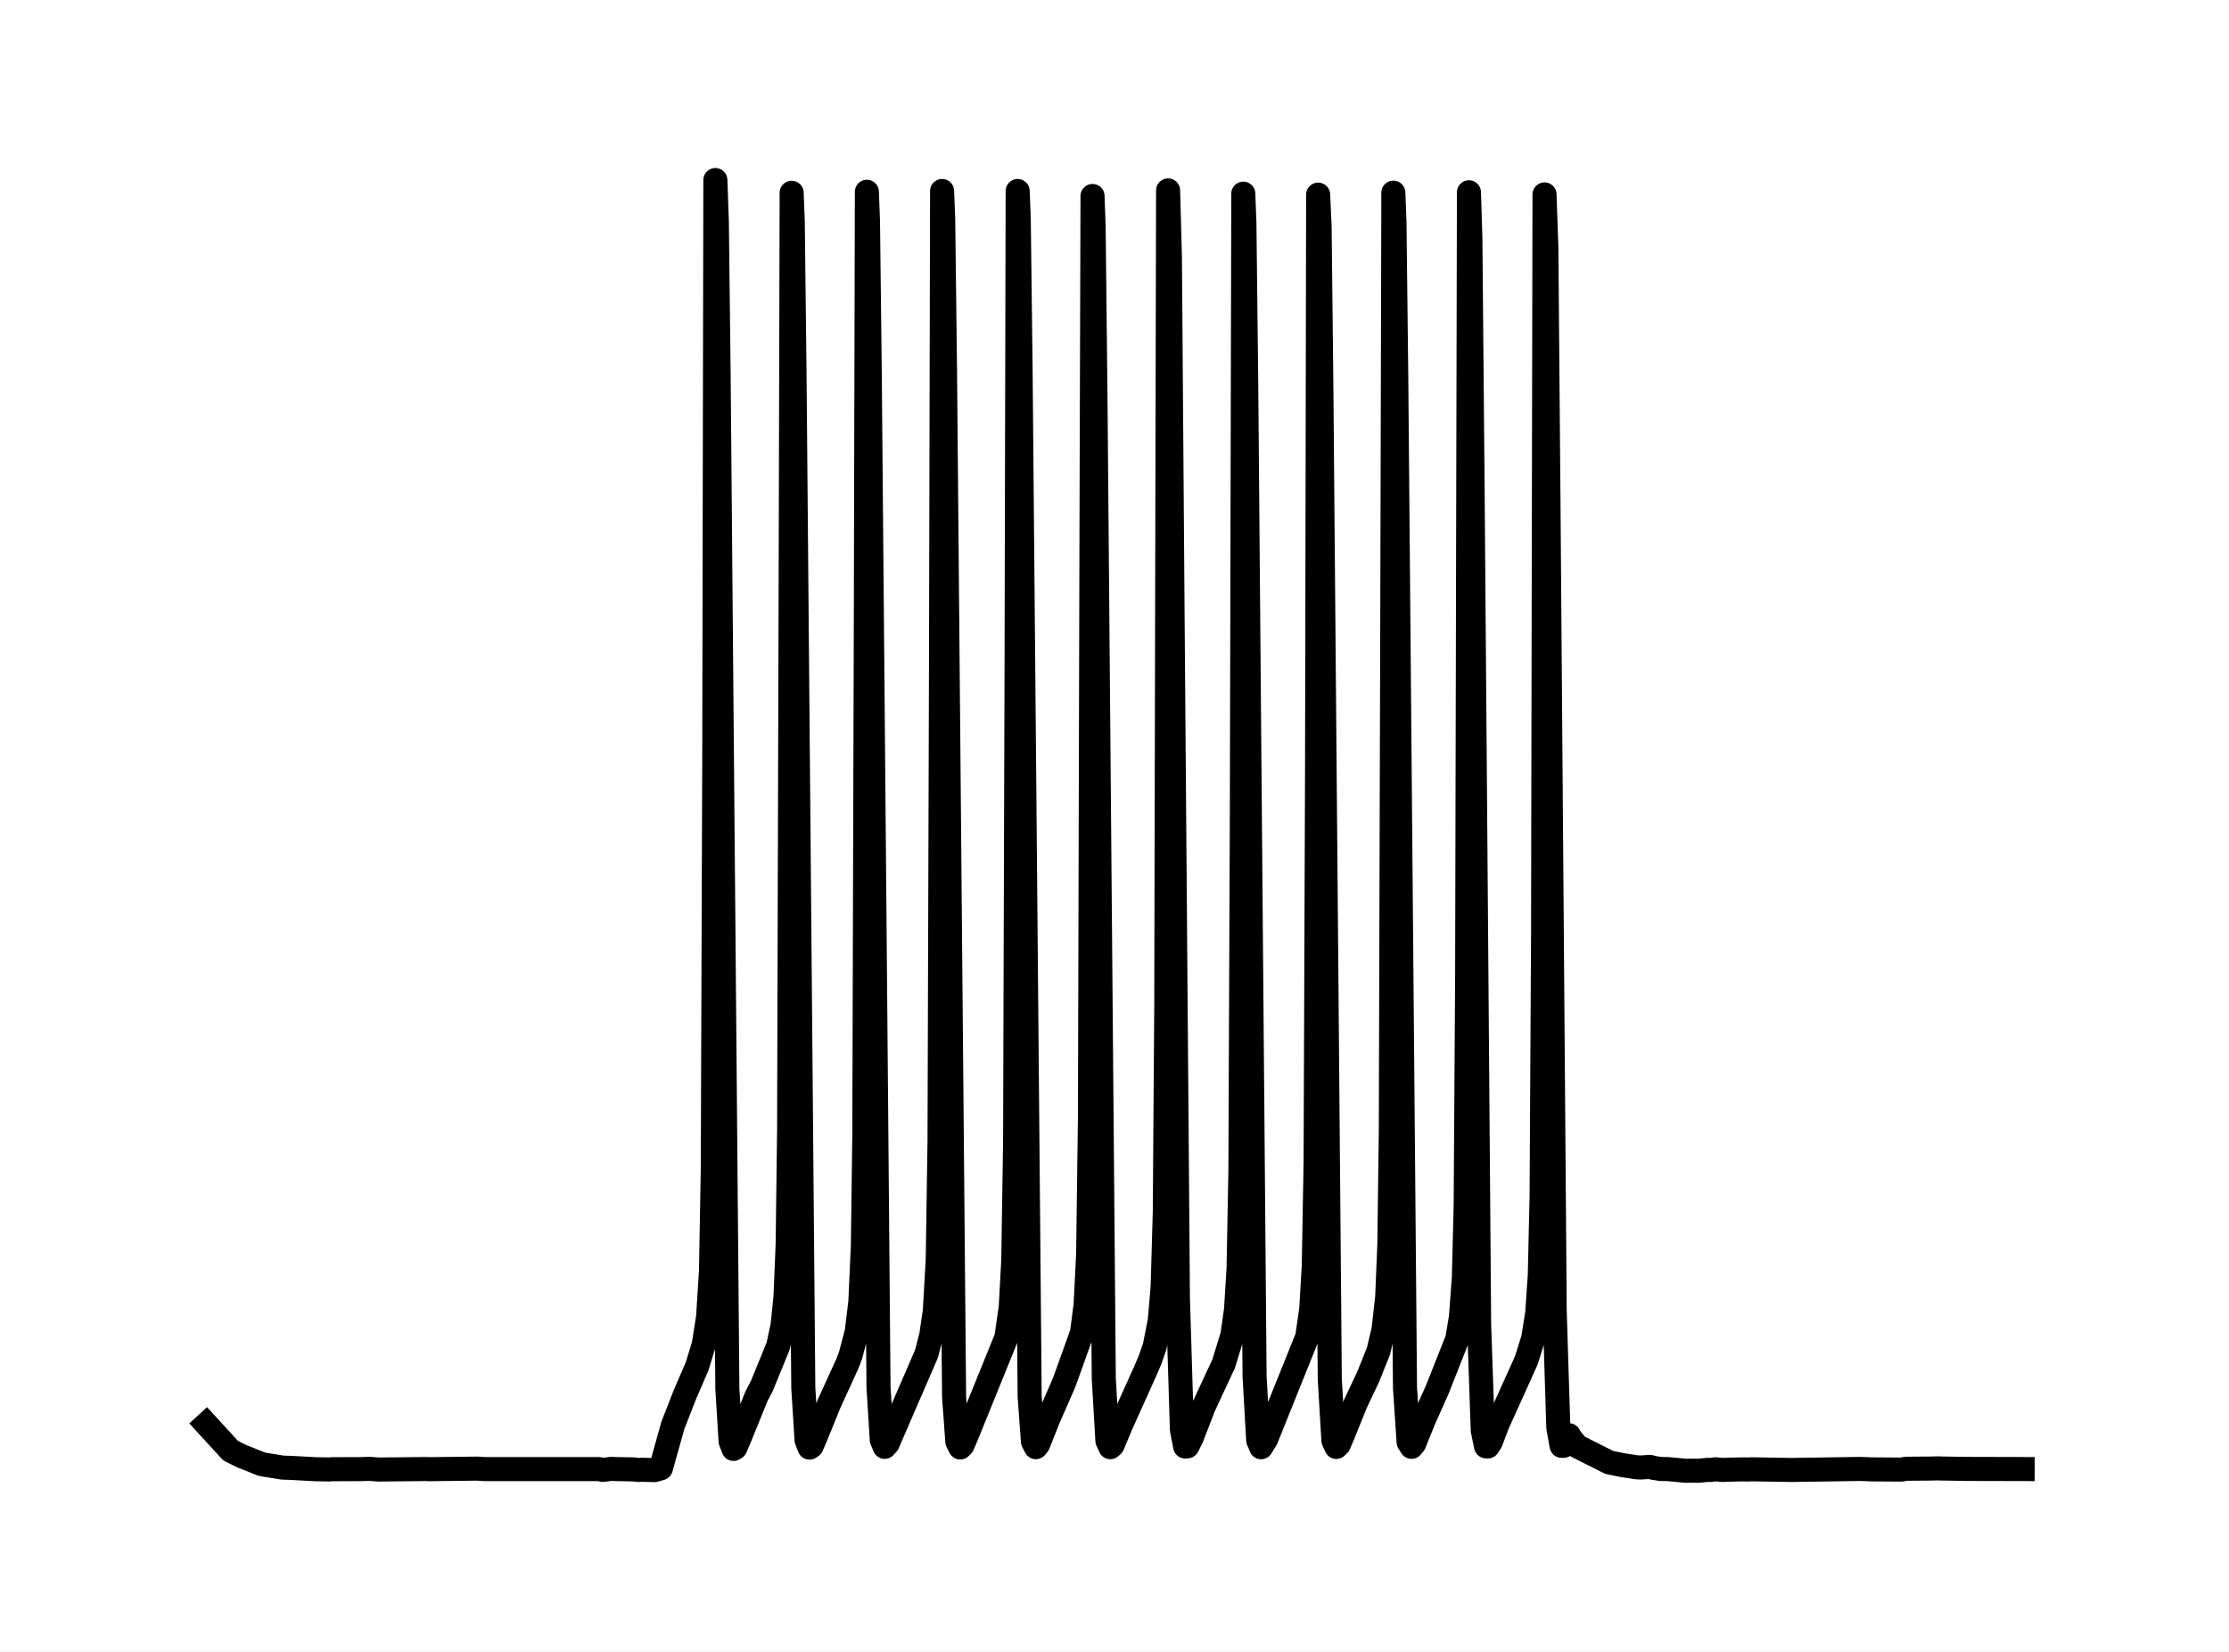
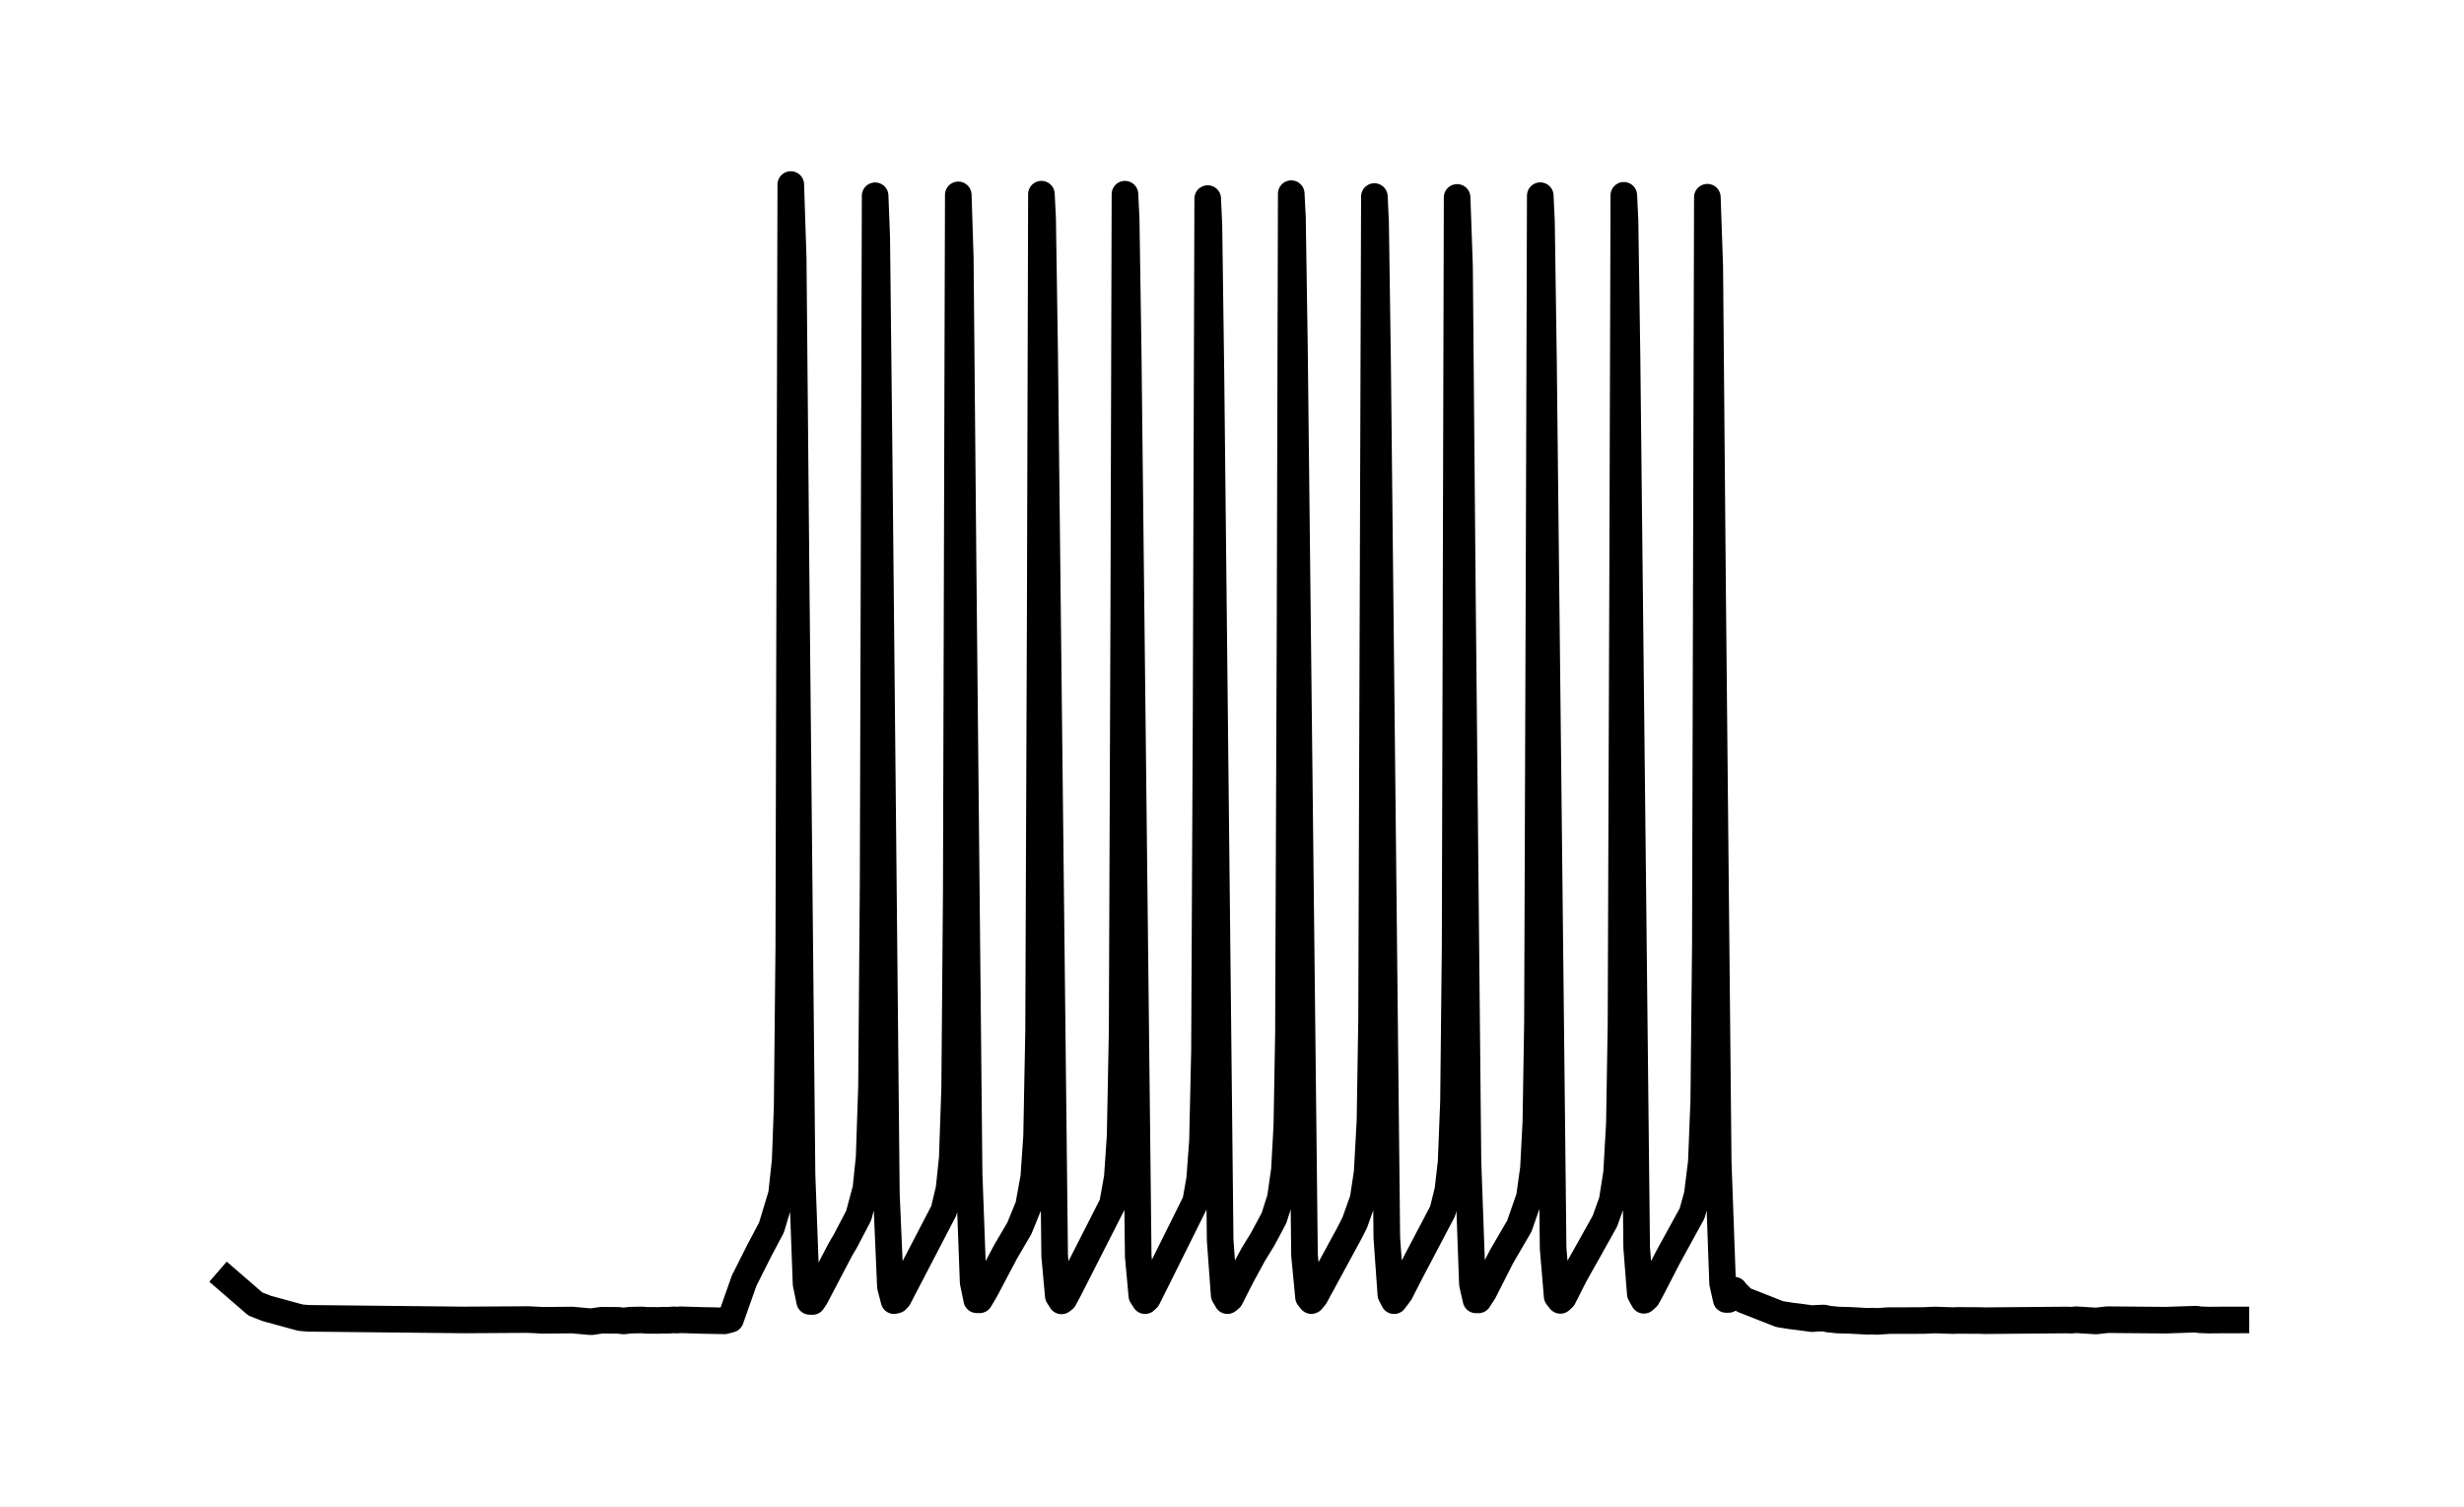
- <svg xmlns="http://www.w3.org/2000/svg" width="138.96pt" height="102.96pt" viewBox="0 0 138.96 102.96" version="1.1">
+ <svg xmlns="http://www.w3.org/2000/svg" width="138.96pt" height="84.96pt" viewBox="0 0 138.96 84.96" version="1.1">
  <defs>
    <style type="text/css">*{stroke-linejoin: round; stroke-linecap: butt}</style>
  </defs>
  <g id="figure_1">
    <g id="patch_1">
-       <path d="M 0 102.96  L 138.96 102.96  L 138.96 0  L 0 0  z " style="fill: #ffffff" />
+       <path d="M 0 84.96  L 138.96 84.96  L 138.96 0  L 0 0  z " style="fill: #ffffff" />
    </g>
    <g id="axes_1">
      <g id="line2d_1">
-         <path d="M 12.862 88.792  L 14.379 90.447  L 15.104 90.804  L 15.512 90.961  L 16.26 91.268  L 16.418 91.306  L 17.619 91.501  L 18.094 91.516  L 19.453 91.589  L 19.725 91.603  L 20.541 91.615  L 20.722 91.601  L 22.489 91.595  L 23.055 91.58  L 23.576 91.62  L 26.249 91.593  L 26.521 91.587  L 26.747 91.598  L 29.76 91.564  L 30.19 91.593  L 37.213 91.592  L 37.348 91.595  L 37.575 91.643  L 38.119 91.579  L 38.3 91.59  L 38.572 91.595  L 39.5 91.613  L 39.795 91.649  L 40.021 91.634  L 40.61 91.651  L 40.791 91.658  L 41.199 91.545  L 41.947 88.871  L 42.694 86.959  L 43.464 85.174  L 43.872 83.834  L 44.144 82.119  L 44.325 79.253  L 44.438 72.821  L 44.529 47.137  L 44.597 11.225  L 44.688 13.777  L 44.801 23.427  L 45.345 86.582  L 45.548 89.868  L 45.73 90.335  L 45.843 90.267  L 46.16 89.521  L 47.157 87.059  L 47.496 86.406  L 48.516 83.912  L 48.788 82.629  L 48.969 80.871  L 49.105 77.578  L 49.195 70.462  L 49.286 38.349  L 49.354 12.02  L 49.422 13.829  L 49.535 23.645  L 50.079 86.536  L 50.283 89.779  L 50.464 90.253  L 50.6 90.162  L 50.872 89.524  L 51.687 87.516  L 52.842 84.989  L 53.023 84.512  L 53.409 83.039  L 53.635 81.179  L 53.794 77.653  L 53.884 70.729  L 53.975 39.719  L 54.043 11.957  L 54.111 13.773  L 54.224 23.421  L 54.768 86.475  L 54.972 89.775  L 55.153 90.206  L 55.334 90.008  L 57.758 84.41  L 58.052 83.279  L 58.279 81.73  L 58.46 78.575  L 58.573 71.116  L 58.664 41.611  L 58.732 11.908  L 58.8 13.632  L 58.913 23.012  L 59.479 87.074  L 59.683 89.885  L 59.864 90.243  L 60 90.112  L 60.249 89.531  L 62.741 83.387  L 63.013 81.489  L 63.171 78.56  L 63.285 71.106  L 63.375 41.518  L 63.443 11.908  L 63.511 13.638  L 63.625 23.028  L 64.191 87.066  L 64.395 89.874  L 64.576 90.226  L 64.712 90.064  L 65.346 88.474  L 66.343 86.191  L 67.453 83.099  L 67.679 81.356  L 67.838 78.206  L 67.951 69.582  L 68.042 34.535  L 68.11 12.219  L 68.178 14.105  L 68.291 24.5  L 68.812 85.947  L 69.038 89.83  L 69.22 90.226  L 69.355 90.108  L 69.899 88.808  L 71.394 85.491  L 71.689 84.804  L 71.983 83.967  L 72.3 82.35  L 72.481 80.258  L 72.617 75.532  L 72.708 62.702  L 72.821 11.871  L 72.934 16.002  L 73.093 37.392  L 73.433 80.942  L 73.682 89.128  L 73.886 90.185  L 74.022 90.175  L 74.294 89.627  L 75.041 87.696  L 76.287 85.016  L 76.831 83.245  L 77.057 81.653  L 77.216 79.052  L 77.329 73.022  L 77.419 51.115  L 77.51 12.075  L 77.578 13.888  L 77.691 23.833  L 78.212 85.8  L 78.439 89.795  L 78.62 90.229  L 78.937 89.715  L 81.497 83.346  L 81.746 81.616  L 81.905 78.877  L 82.018 72.455  L 82.108 48.249  L 82.176 12.136  L 82.267 14.148  L 82.38 24.573  L 82.901 85.996  L 83.128 89.821  L 83.309 90.211  L 83.467 90.053  L 83.739 89.411  L 84.509 87.502  L 85.302 85.824  L 85.937 84.236  L 86.254 82.894  L 86.48 80.857  L 86.616 77.576  L 86.707 70.51  L 86.797 38.725  L 86.865 12.013  L 86.933 13.828  L 87.046 23.624  L 87.59 86.524  L 87.817 89.92  L 87.998 90.206  L 88.156 90.021  L 88.768 88.505  L 89.606 86.63  L 90.852 83.477  L 91.078 82.111  L 91.26 79.666  L 91.373 75.167  L 91.464 61.139  L 91.577 11.989  L 91.667 14.898  L 91.803 30.323  L 92.211 82.576  L 92.438 89.182  L 92.641 90.174  L 92.755 90.18  L 92.936 89.899  L 93.366 88.77  L 94.499 86.267  L 95.156 84.81  L 95.586 83.427  L 95.835 81.85  L 95.994 79.491  L 96.107 74.553  L 96.198 58.335  L 96.288 12.122  L 96.402 15.409  L 96.538 31.713  L 96.923 81.759  L 97.149 89.007  L 97.353 90.143  L 97.489 90.138  L 97.806 89.481  L 97.897 89.644  L 98.327 90.173  L 100.32 91.176  L 101.136 91.344  L 101.77 91.44  L 101.951 91.473  L 102.268 91.496  L 102.857 91.454  L 103.061 91.514  L 103.537 91.587  L 103.967 91.593  L 105.1 91.697  L 105.598 91.69  L 105.825 91.701  L 106.459 91.641  L 106.686 91.646  L 106.935 91.605  L 107.388 91.647  L 107.796 91.63  L 108.611 91.612  L 108.905 91.618  L 109.245 91.608  L 111.714 91.649  L 111.941 91.644  L 115.973 91.584  L 116.335 91.597  L 116.675 91.611  L 118.532 91.625  L 118.827 91.572  L 120.299 91.561  L 120.843 91.548  L 121.069 91.558  L 122.655 91.583  L 126.098 91.591  L 126.098 91.591  " clip-path="url(#pa580e662b3)" style="fill: none; stroke: #000000; stroke-width: 1.5; stroke-linecap: square" />
+         <path d="M 12.862 72.208  L 14.402 73.539  L 15.059 73.795  L 16.939 74.308  L 17.37 74.347  L 26.204 74.439  L 29.76 74.417  L 30.281 74.441  L 30.576 74.459  L 32.274 74.444  L 33.339 74.54  L 33.928 74.454  L 34.857 74.461  L 35.174 74.496  L 35.536 74.452  L 36.216 74.439  L 36.442 74.46  L 37.122 74.465  L 37.416 74.454  L 37.688 74.456  L 38.028 74.433  L 38.164 74.447  L 38.368 74.429  L 39.568 74.465  L 40.859 74.489  L 41.199 74.401  L 41.969 72.217  L 42.83 70.509  L 43.51 69.223  L 44.076 67.347  L 44.28 65.454  L 44.393 62.409  L 44.484 53.426  L 44.597 10.407  L 44.733 14.527  L 44.891 31.907  L 45.231 66.227  L 45.458 72.406  L 45.662 73.392  L 45.82 73.399  L 45.979 73.162  L 47.406 70.444  L 47.678 69.984  L 48.425 68.557  L 48.833 67.034  L 49.014 65.293  L 49.15 61.278  L 49.241 49.788  L 49.354 11.04  L 49.444 13.387  L 49.58 25.799  L 49.988 67.314  L 50.215 72.553  L 50.419 73.35  L 50.554 73.317  L 50.668 73.196  L 53.227 68.28  L 53.522 67.044  L 53.703 65.319  L 53.839 61.377  L 53.93 50.283  L 54.043 10.99  L 54.156 14.503  L 54.315 31.996  L 54.654 66.199  L 54.881 72.313  L 55.085 73.3  L 55.243 73.304  L 55.56 72.772  L 56.716 70.587  L 57.486 69.274  L 58.007 67.998  L 58.301 66.385  L 58.46 64.068  L 58.573 58.125  L 58.664 34.617  L 58.732 10.951  L 58.8 12.325  L 58.913 19.798  L 59.479 70.839  L 59.683 73.079  L 59.864 73.364  L 60 73.26  L 60.272 72.754  L 62.741 67.902  L 63.013 66.389  L 63.171 64.056  L 63.285 58.117  L 63.375 34.542  L 63.443 10.951  L 63.511 12.33  L 63.625 19.811  L 64.191 70.833  L 64.395 73.07  L 64.576 73.351  L 64.712 73.221  L 65.369 71.908  L 67.43 67.764  L 67.657 66.486  L 67.815 64.343  L 67.928 59.257  L 68.019 40.283  L 68.11 11.199  L 68.178 12.701  L 68.291 20.984  L 68.812 69.941  L 69.038 73.036  L 69.22 73.35  L 69.378 73.221  L 70.012 71.978  L 70.692 70.728  L 71.213 69.881  L 71.847 68.696  L 72.21 67.558  L 72.436 65.969  L 72.572 63.484  L 72.663 58.327  L 72.753 35.557  L 72.821 10.922  L 72.889 12.262  L 73.002 19.599  L 73.569 70.789  L 73.795 73.148  L 73.954 73.347  L 73.976 73.338  L 74.158 73.119  L 76.06 69.62  L 76.4 68.958  L 76.876 67.617  L 77.102 66.113  L 77.261 63.226  L 77.352 57.478  L 77.442 31.503  L 77.51 11.084  L 77.578 12.528  L 77.691 20.453  L 78.212 69.824  L 78.439 73.007  L 78.62 73.353  L 78.96 72.9  L 79.481 71.877  L 81.361 68.303  L 81.655 67.116  L 81.837 65.525  L 81.972 62.1  L 82.063 53.317  L 82.176 11.133  L 82.312 15.023  L 82.471 33.266  L 82.788 65.521  L 83.037 72.411  L 83.241 73.307  L 83.377 73.308  L 83.671 72.854  L 84.668 70.892  L 85.687 69.141  L 86.254 67.509  L 86.48 65.886  L 86.616 63.272  L 86.707 57.642  L 86.797 32.317  L 86.865 11.035  L 86.933 12.481  L 87.046 20.285  L 87.59 70.401  L 87.817 73.107  L 87.998 73.335  L 88.156 73.188  L 88.813 71.894  L 89.629 70.444  L 90.512 68.862  L 90.92 67.72  L 91.169 66.141  L 91.328 63.313  L 91.418 57.765  L 91.509 32.857  L 91.577 11.015  L 91.645 12.433  L 91.758 20.157  L 92.302 70.361  L 92.506 72.963  L 92.709 73.33  L 92.891 73.161  L 93.208 72.575  L 94.069 70.904  L 95.428 68.429  L 95.722 67.362  L 95.949 65.524  L 96.085 62.085  L 96.175 53.274  L 96.288 11.122  L 96.424 15.035  L 96.583 33.285  L 96.9 65.513  L 97.149 72.38  L 97.353 73.284  L 97.489 73.281  L 97.806 72.758  L 97.897 72.887  L 98.327 73.309  L 100.366 74.11  L 101 74.21  L 101.476 74.268  L 102.201 74.368  L 102.427 74.346  L 102.857 74.33  L 103.084 74.384  L 103.65 74.444  L 104.284 74.46  L 105.326 74.514  L 105.576 74.506  L 105.847 74.521  L 106.55 74.475  L 107.592 74.475  L 108.52 74.47  L 109.132 74.441  L 109.789 74.465  L 110.151 74.474  L 110.378 74.465  L 111.669 74.472  L 111.941 74.481  L 116.562 74.441  L 116.811 74.452  L 117.083 74.427  L 118.215 74.496  L 118.465 74.468  L 118.85 74.424  L 122.202 74.452  L 122.451 74.44  L 123.856 74.394  L 124.06 74.429  L 124.581 74.447  L 125.373 74.44  L 126.098 74.439  L 126.098 74.439  " clip-path="url(#p4a8558f99e)" style="fill: none; stroke: #000000; stroke-width: 1.5; stroke-linecap: square" />
      </g>
    </g>
  </g>
  <defs>
-     <clipPath id="pa580e662b3">
-       <rect x="7.2" y="7.2" width="124.56" height="88.56" />
+     <clipPath id="p4a8558f99e">
+       <rect x="7.2" y="7.2" width="124.56" height="70.56" />
    </clipPath>
  </defs>
</svg>
